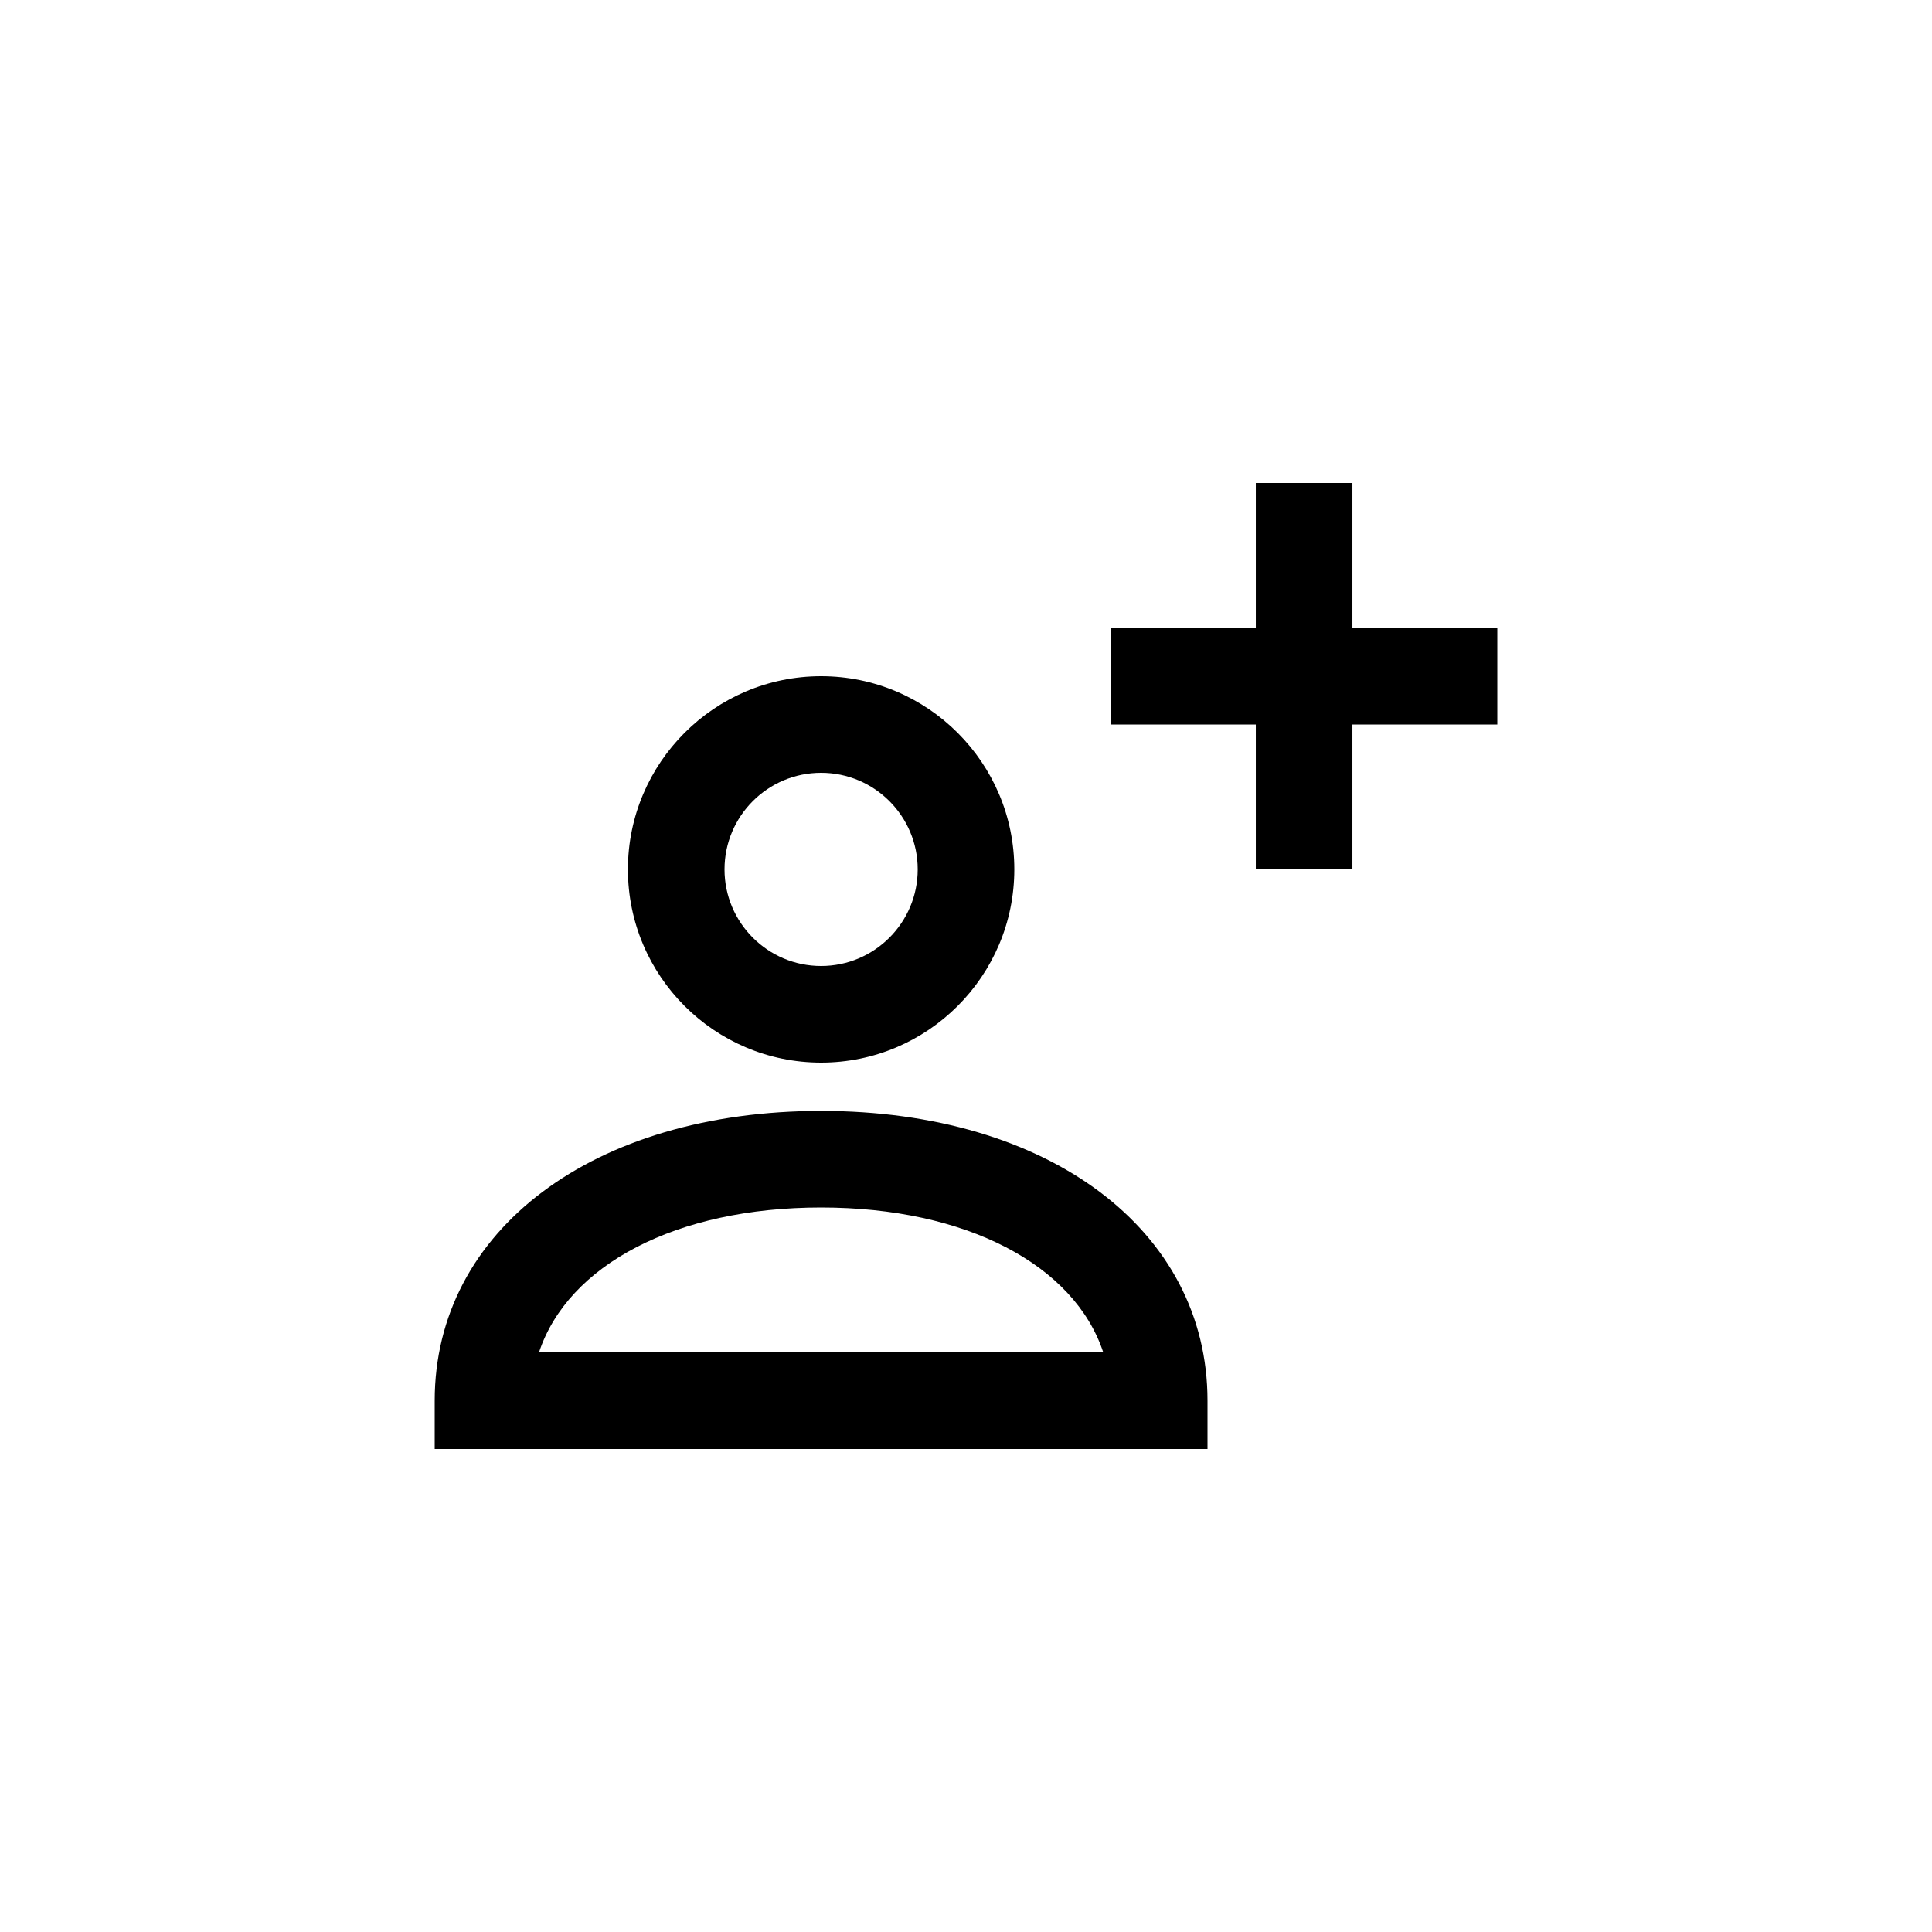
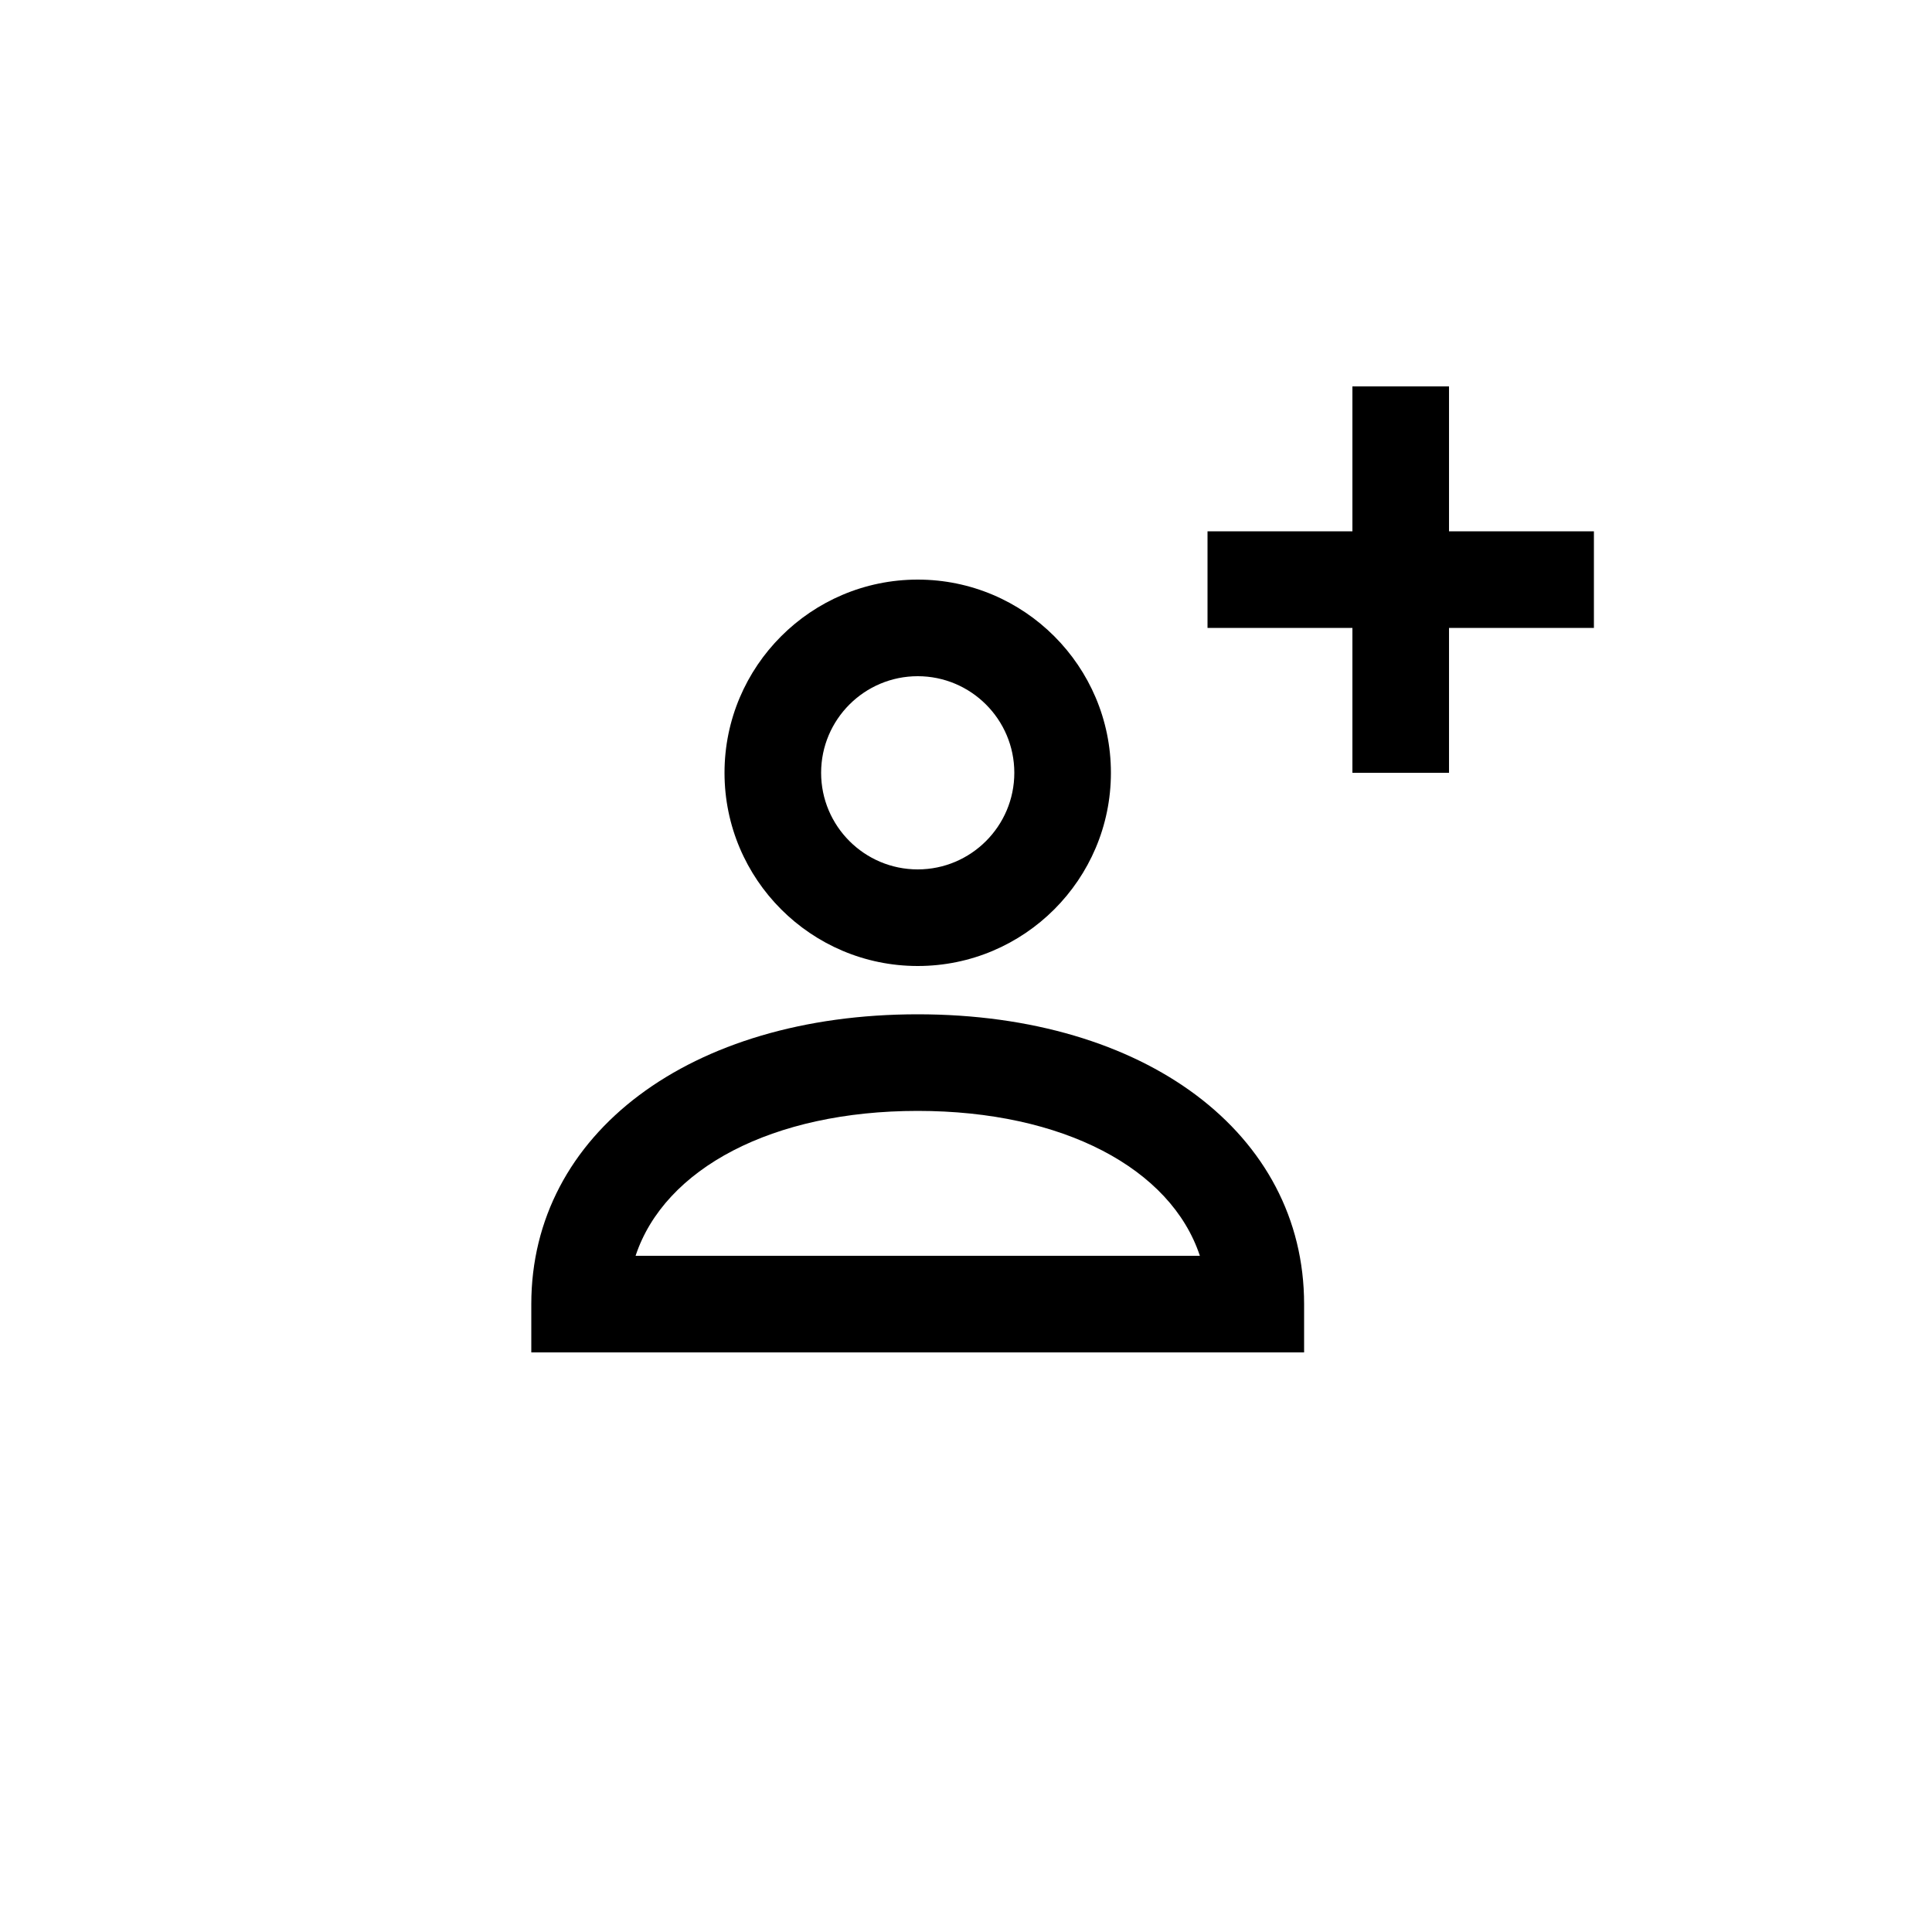
<svg xmlns="http://www.w3.org/2000/svg" height="1200" viewBox="0 0 1200 1200" width="1200">
-   <path d="m750 900h-480v-30c0-105.99 98.7-180 240-180 141.33 0 240 74.01 240 180zm-415.23-60h350.49c-17.94-54.24-85.02-90-175.26-90s-157.29 35.76-175.23 90zm175.239-180c-66.18 0-120-53.82-120-120s53.82-120 120-120 120 53.82 120 120-53.82 120-120 120zm0-180c-33.09 0-60 26.88-60 60 0 33.09 26.91 60 60 60s60-26.91 60-60c0-33.12-26.91-60-60-60zm420-90v60h-90v90h-60v-90h-90v-60h90v-90h60v90z" fill-rule="evenodd" />
+   <path d="m810 840h-480v-30c0-105.99 98.7-180 240-180 141.33 0 240 74.01 240 180zm-415.23-60h350.49c-17.94-54.24-85.02-90-175.26-90s-157.29 35.76-175.23 90zm175.239-180c-66.18 0-120-53.82-120-120s53.82-120 120-120 120 53.82 120 120-53.82 120-120 120zm0-180c-33.09 0-60 26.88-60 60 0 33.09 26.91 60 60 60s60-26.91 60-60c0-33.12-26.91-60-60-60zm420-90v60h-90v90h-60v-90h-90v-60h90v-90h60v90z" fill-rule="evenodd" />
</svg>
